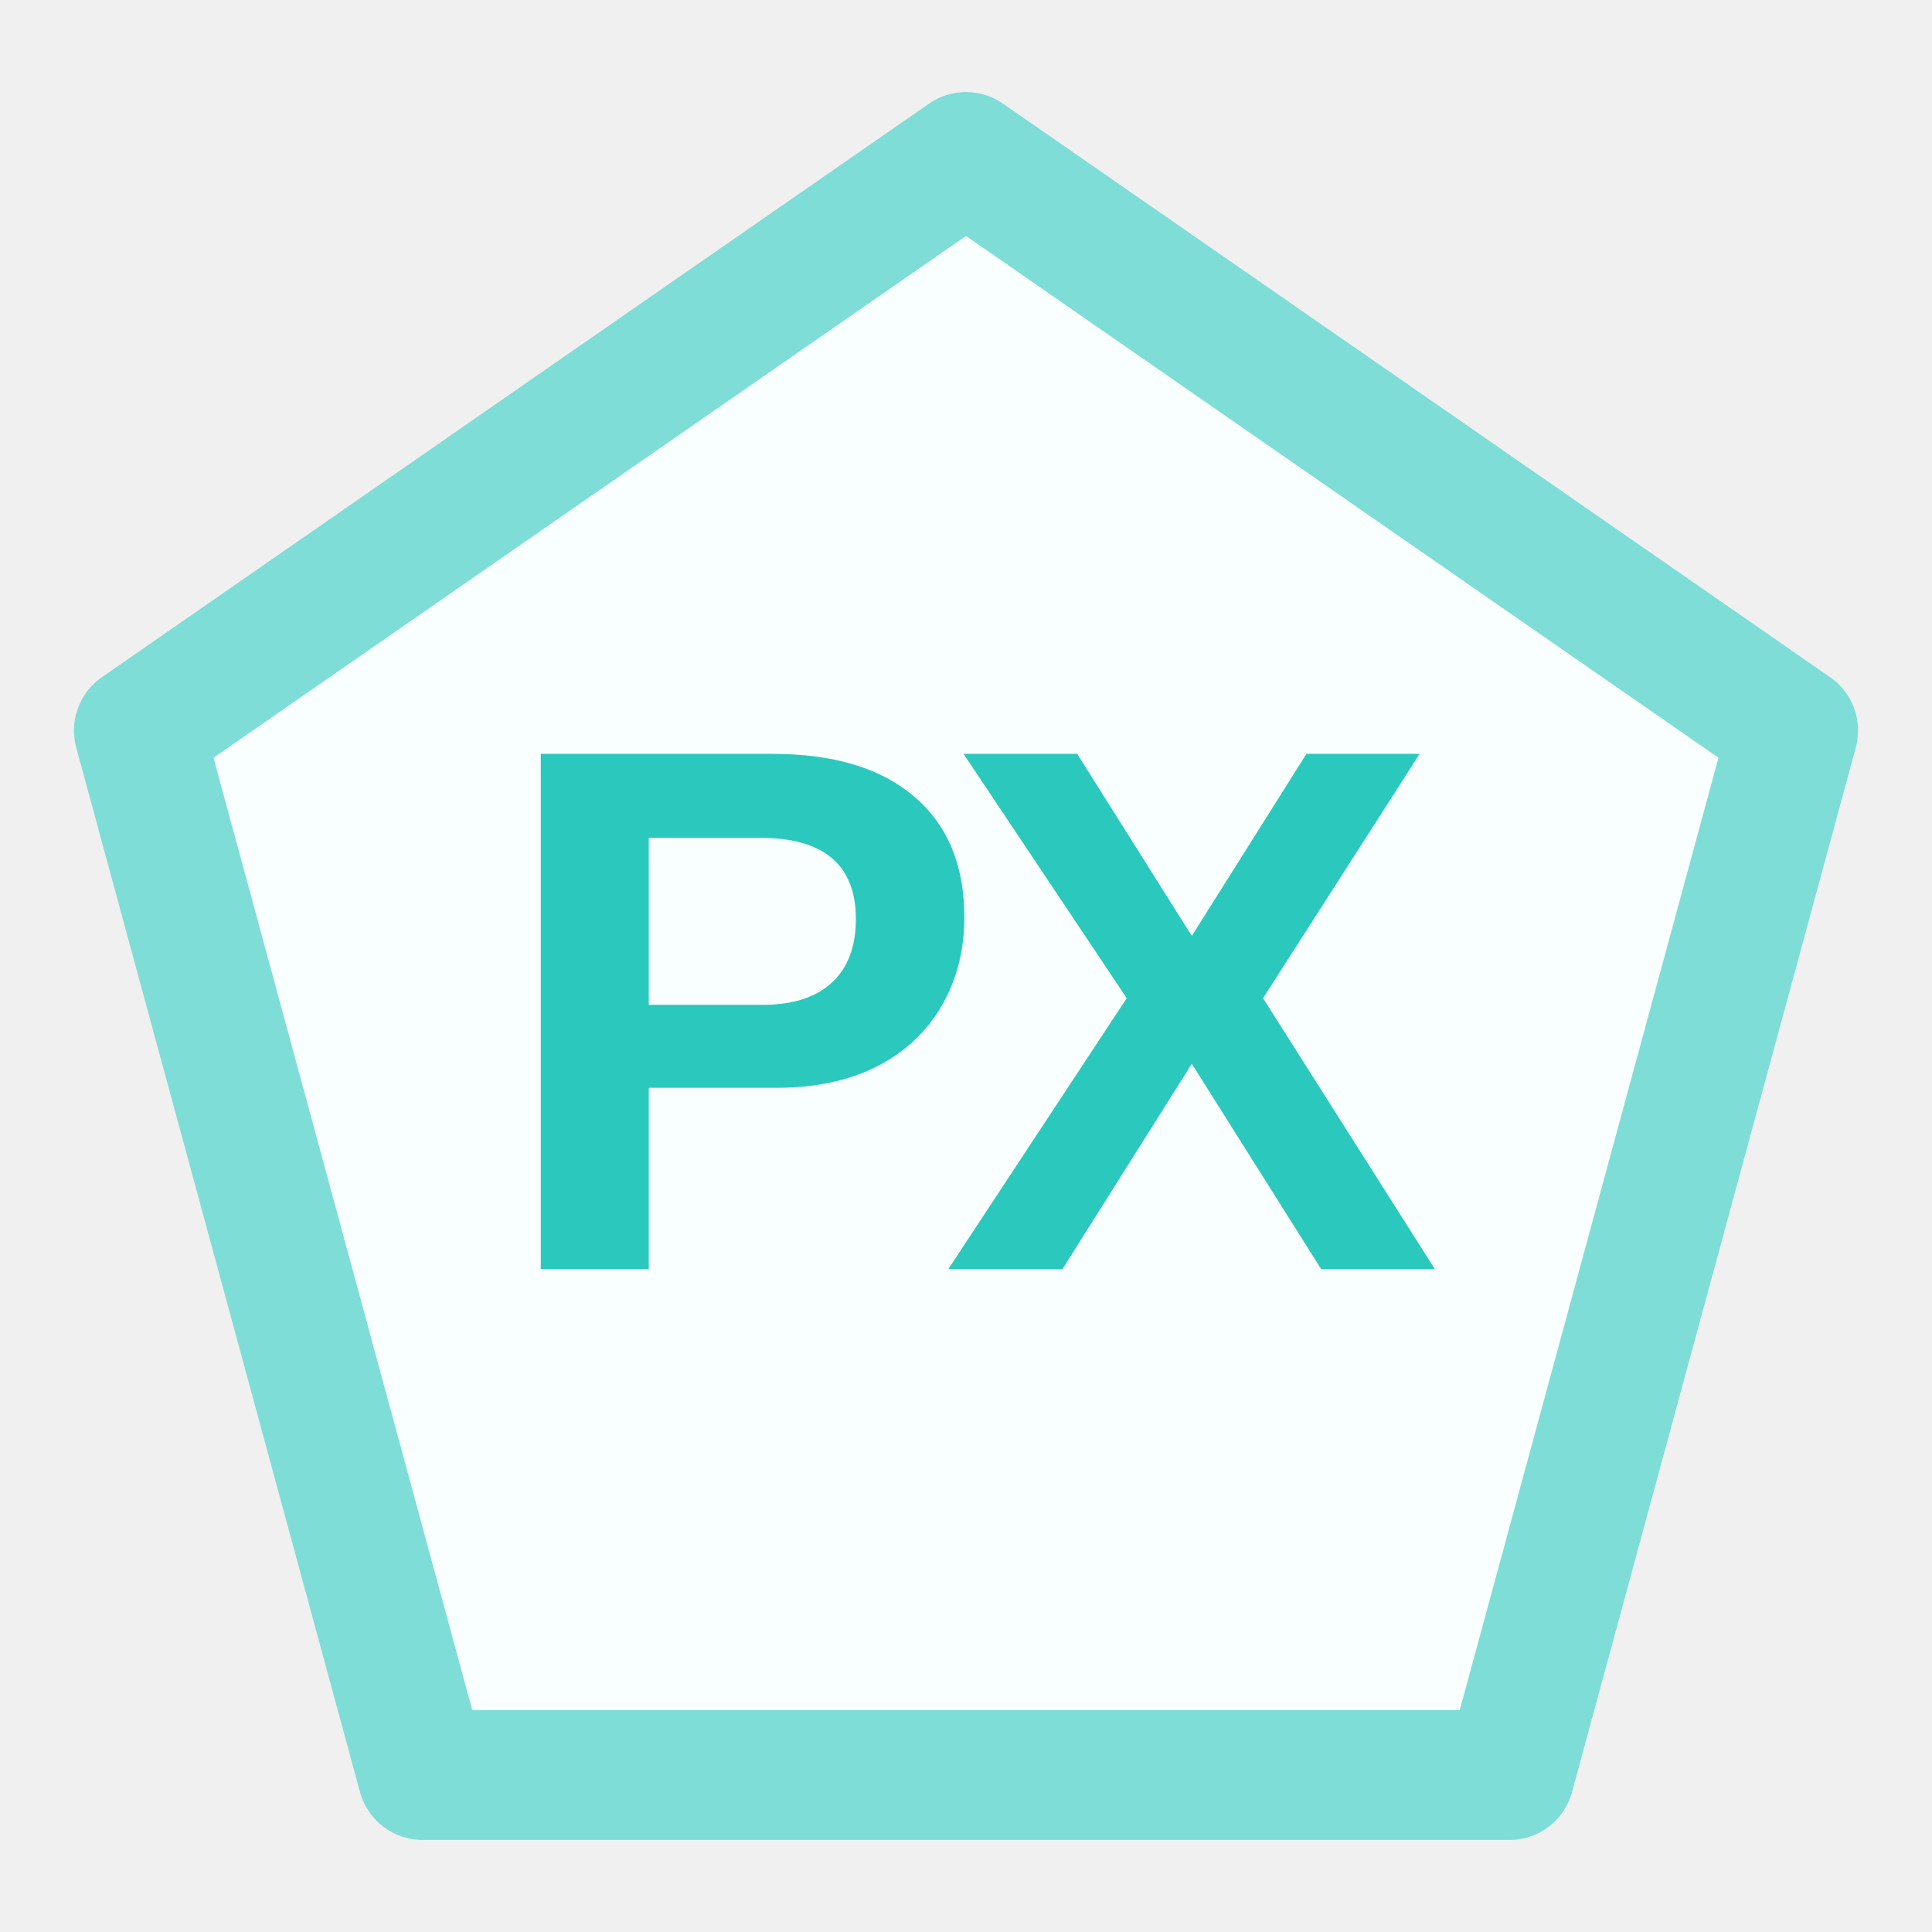
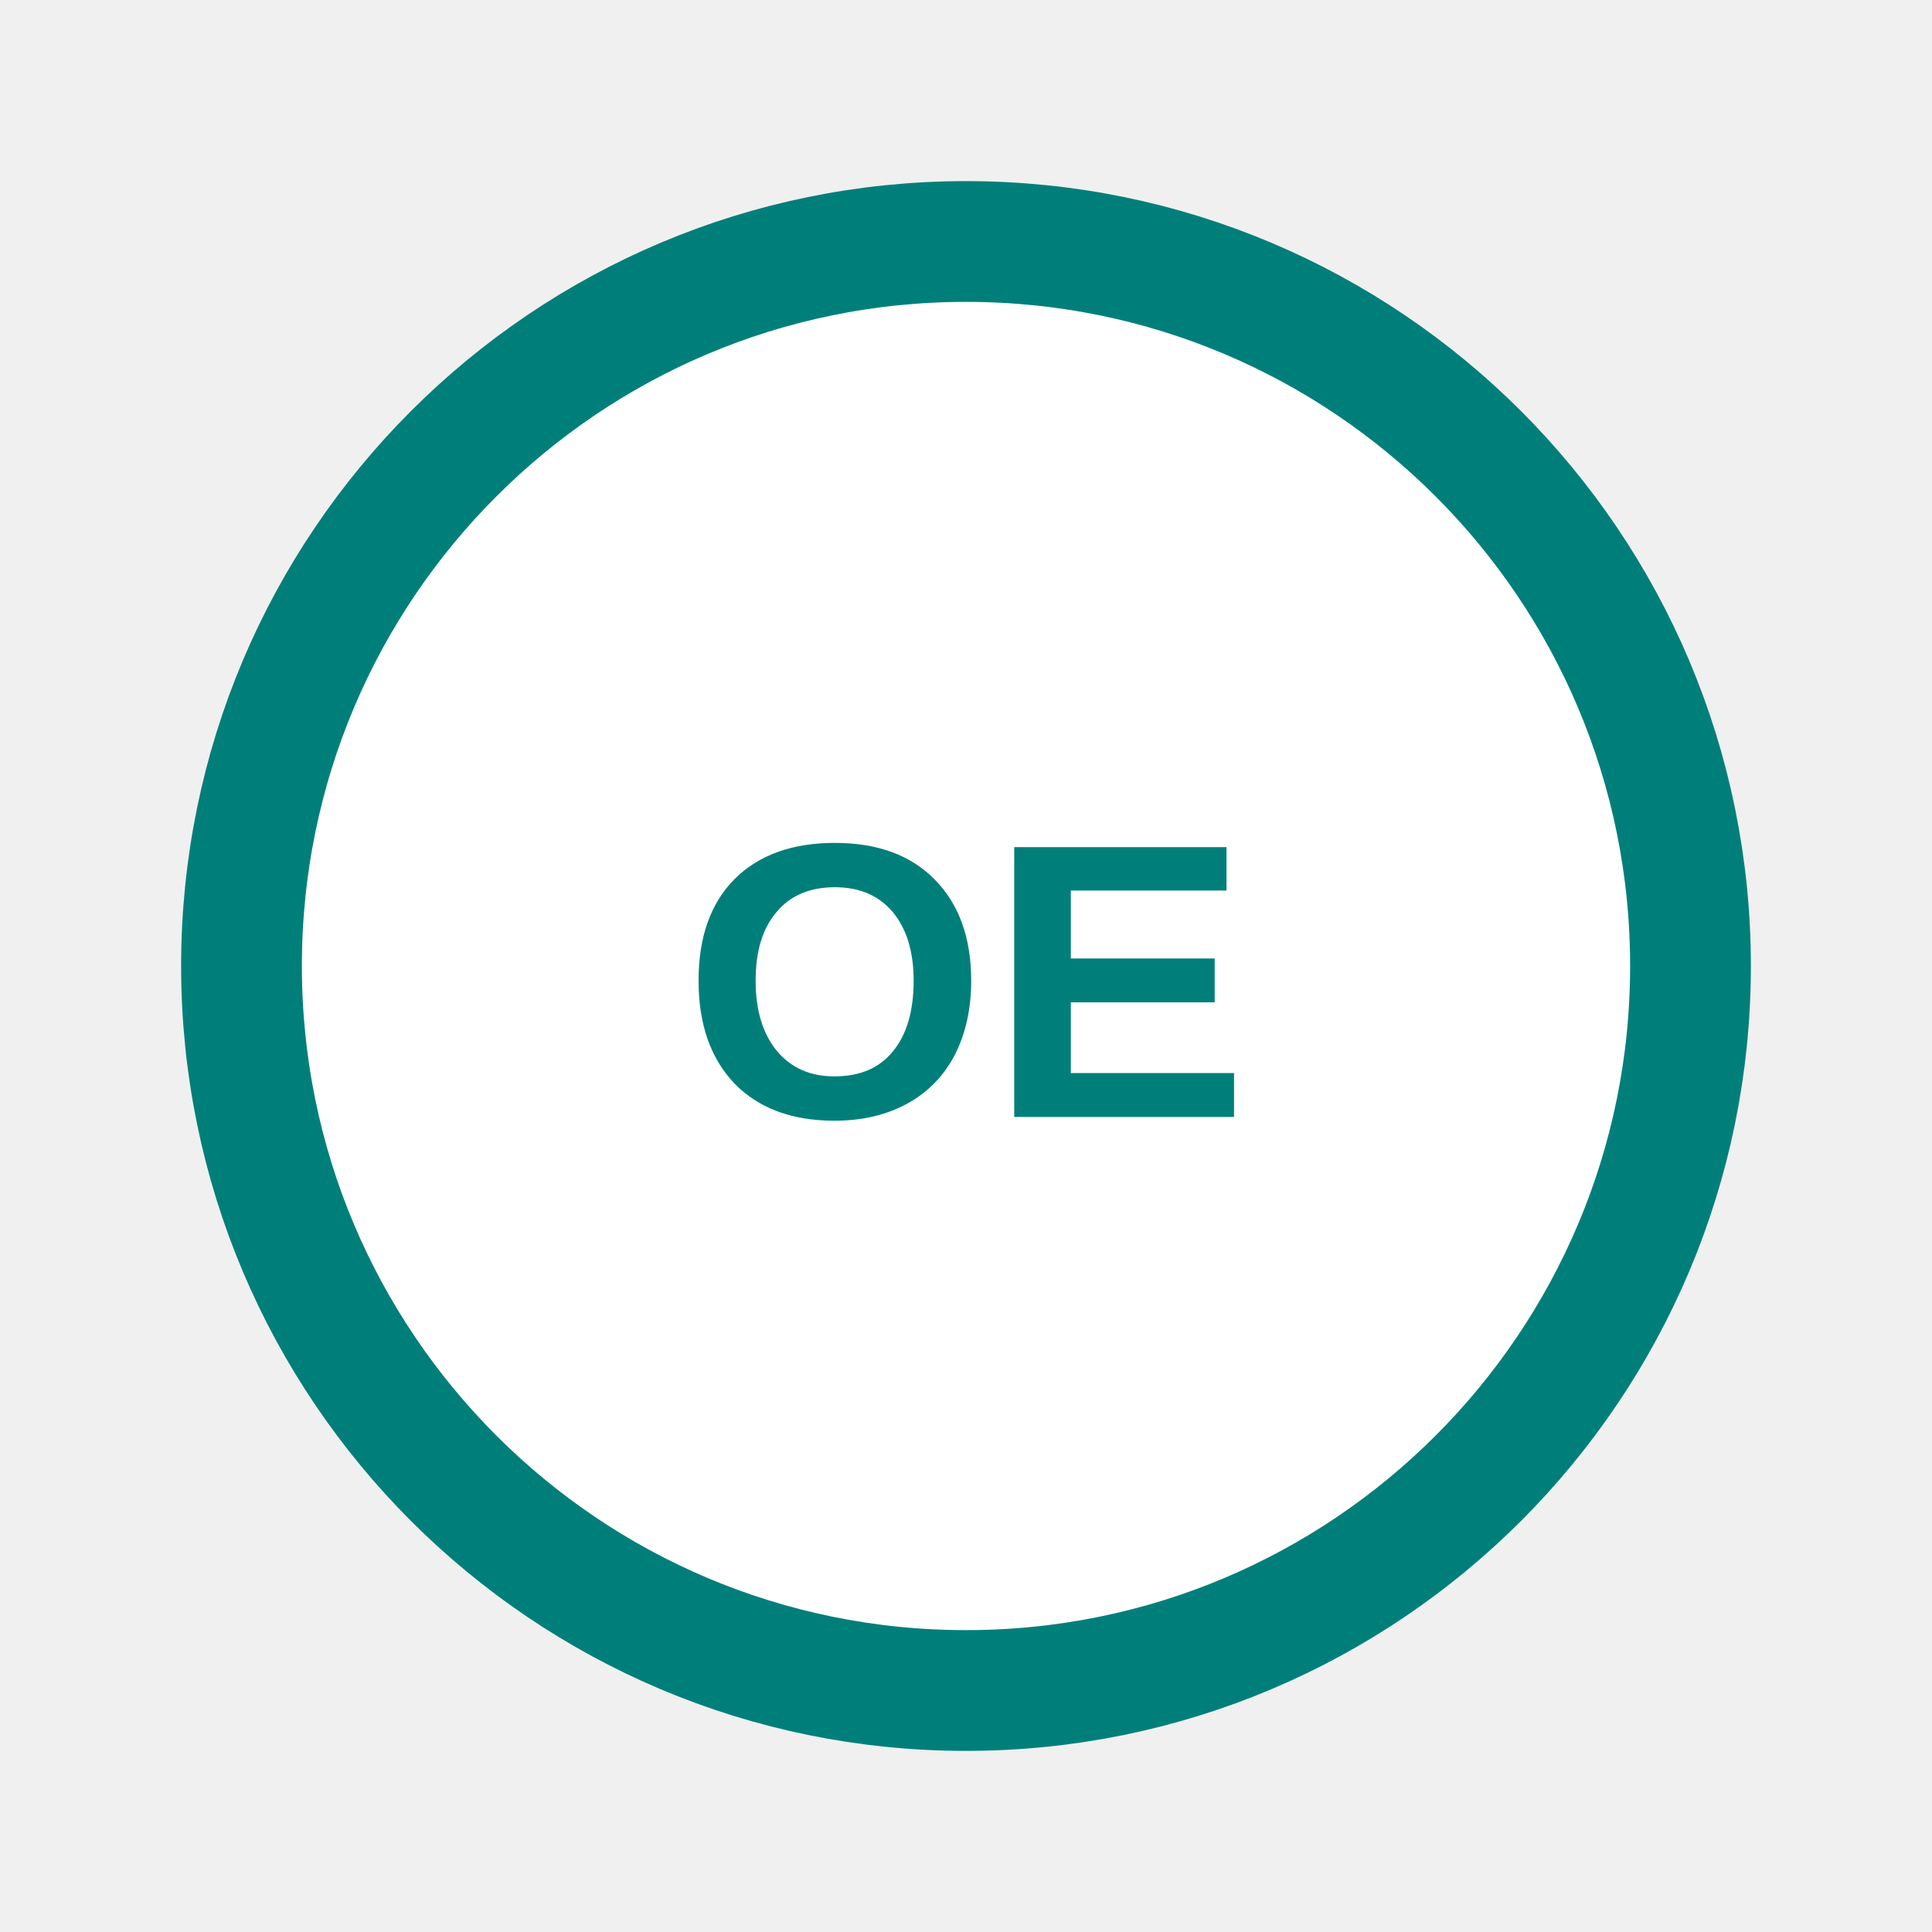
- <svg xmlns="http://www.w3.org/2000/svg" viewBox="0 0 64 64" role="img" aria-label="PENTANEX PX icon">
-   <path d="M32 5.2 59.4 24.2 50 58.8H14L4.6 24.2 32 5.2Z" fill="#f8fffe" stroke="#7eddd7" stroke-linejoin="round" stroke-width="4.3" />
-   <text dominant-baseline="middle" fill="#2bc9bd" font-family="Arial Rounded MT Bold, Arial, Helvetica, sans-serif" font-size="24.8" font-weight="700" letter-spacing="-1.6" text-anchor="middle" x="32" y="35">
-     PX
-   </text>
+ <svg xmlns="http://www.w3.org/2000/svg" viewBox="0 0 64 64" role="img" aria-label="OceanEnergy OE logo">
+   <circle cx="32" cy="32" r="24" fill="#ffffff" stroke="#007f7a" stroke-width="4" />
+   <text x="32" y="37" text-anchor="middle" font-family="Arial, Helvetica, sans-serif" font-size="13" font-weight="700" fill="#007f7a">OE</text>
</svg>
